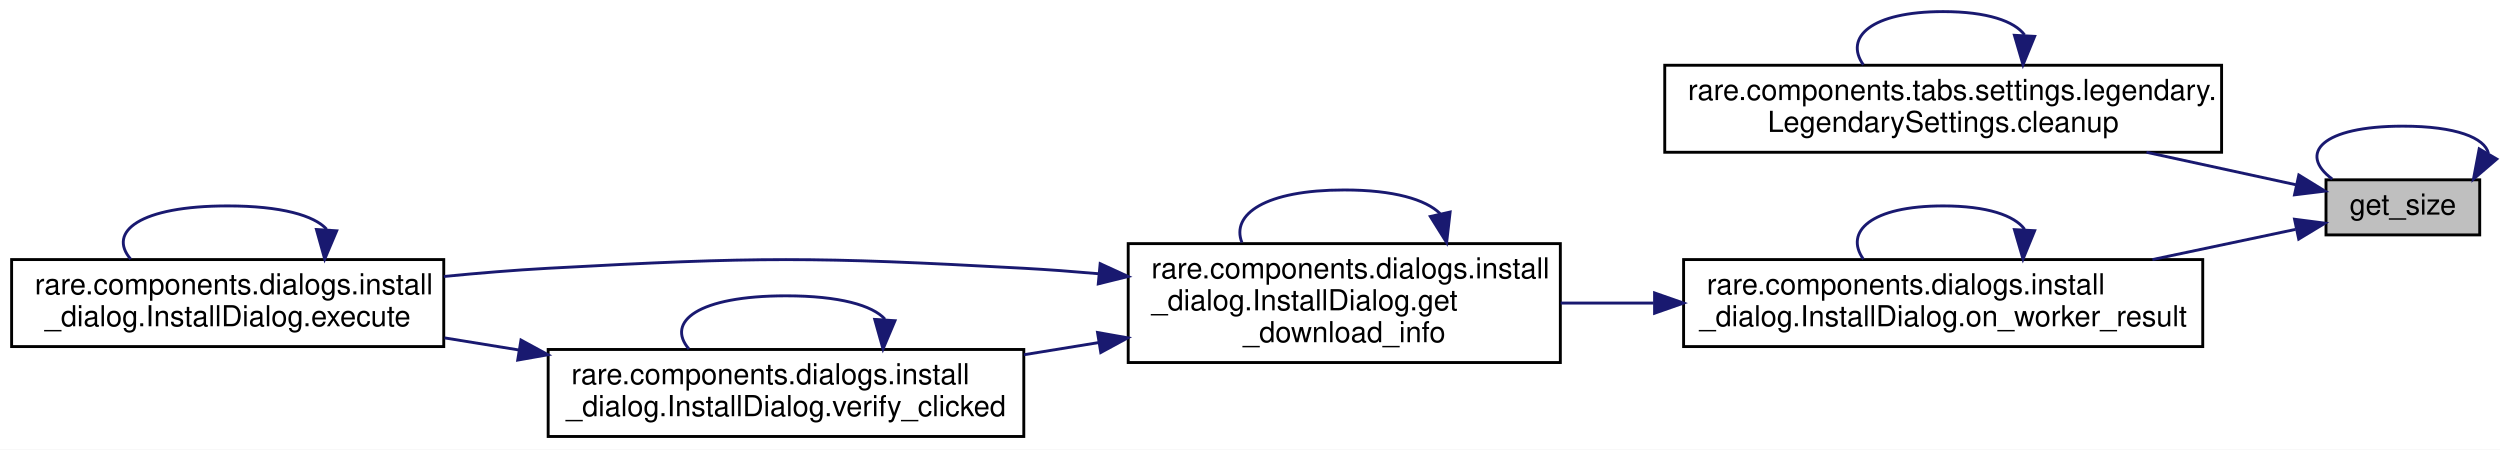
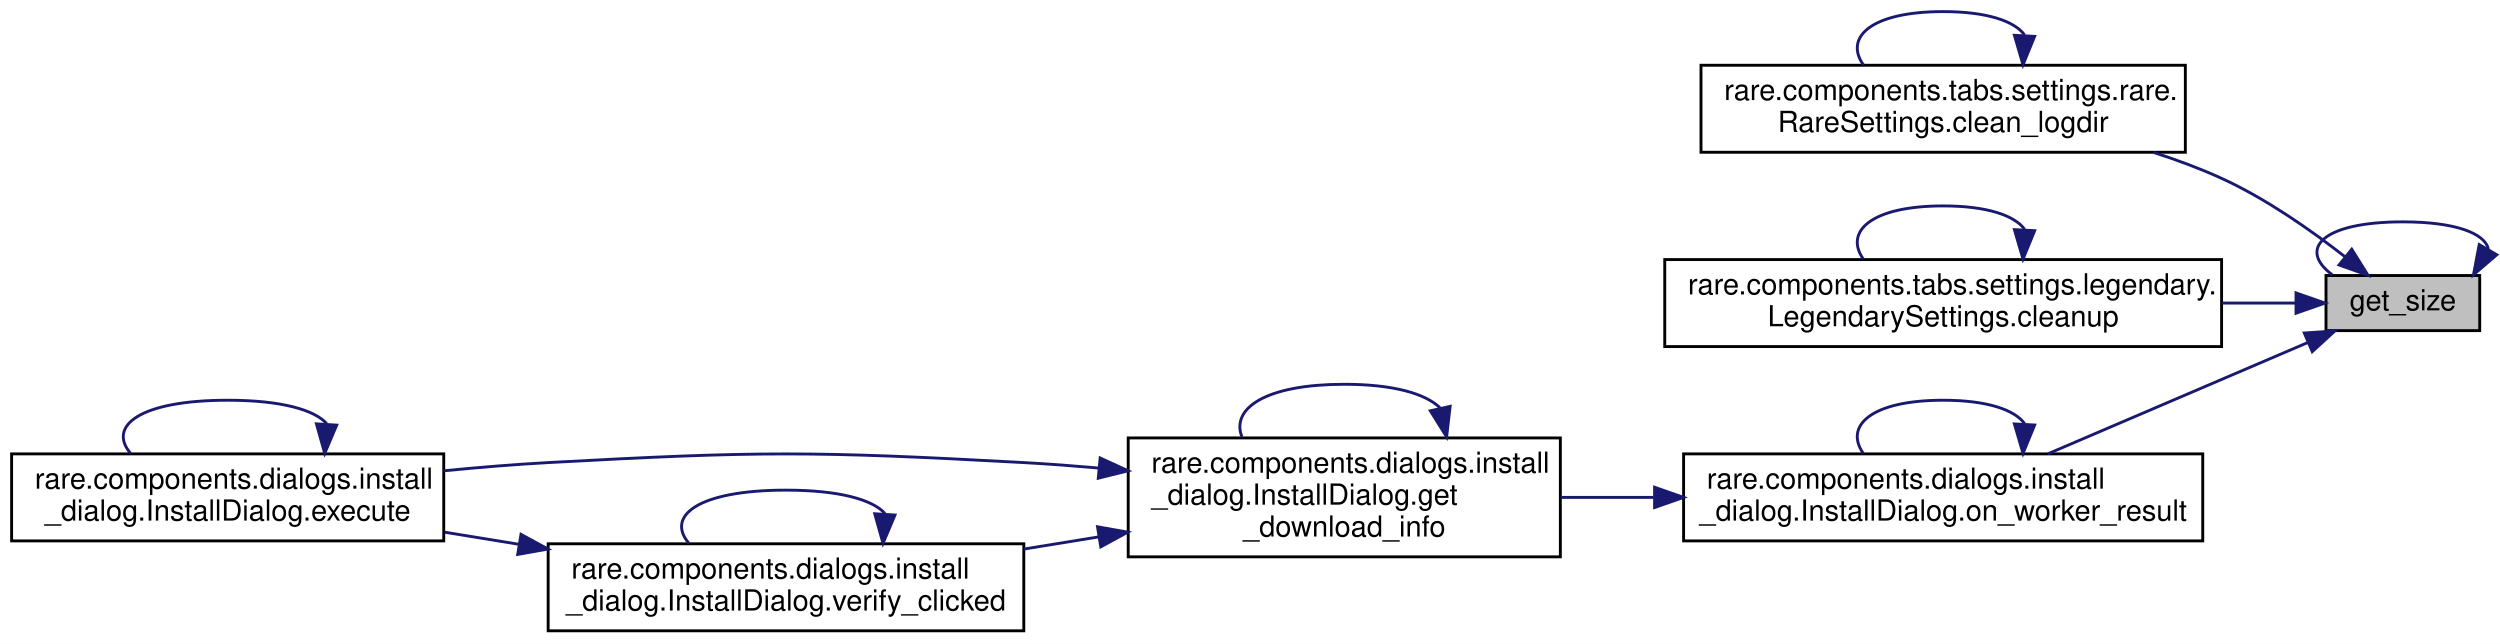
- <svg xmlns="http://www.w3.org/2000/svg" xmlns:xlink="http://www.w3.org/1999/xlink" width="862pt" height="155pt" viewBox="0.00 0.00 861.99 155.00">
-   <g id="graph0" class="graph" transform="scale(1 1) rotate(0) translate(4 151)">
-     <polygon fill="white" stroke="transparent" points="-4,4 -4,-151 857.99,-151 857.99,4 -4,4" />
+ <svg xmlns="http://www.w3.org/2000/svg" xmlns:xlink="http://www.w3.org/1999/xlink" width="862pt" height="222pt" viewBox="0.00 0.00 861.99 222.00">
+   <g id="graph0" class="graph" transform="scale(1 1) rotate(0) translate(4 218)">
+     <polygon fill="white" stroke="transparent" points="-4,4 -4,-218 857.99,-218 857.99,4 -4,4" />
    <g id="node1" class="node">
      <g id="a_node1">
        <a xlink:title=" ">
-           <polygon fill="#bfbfbf" stroke="black" points="798,-70 798,-89 851,-89 851,-70 798,-70" />
-           <text text-anchor="middle" x="824.5" y="-77" font-family="Helvetica,sans-Serif" font-size="10.00">get_size</text>
+           <polygon fill="#bfbfbf" stroke="black" points="798,-104 798,-123 851,-123 851,-104 798,-104" />
+           <text text-anchor="middle" x="824.5" y="-111" font-family="Helvetica,sans-Serif" font-size="10.00">get_size</text>
        </a>
      </g>
    </g>
-     <g id="edge3" class="edge">
-       <path fill="none" stroke="midnightblue" d="M853.99,-98.15C852.76,-103.44 842.93,-107.5 824.5,-107.5 796.42,-107.5 788.3,-98.07 800.15,-89.26" />
-       <polygon fill="midnightblue" stroke="midnightblue" points="856.89,-96.16 848.85,-89.26 850.82,-99.67 856.89,-96.16" />
+     <g id="edge5" class="edge">
+       <path fill="none" stroke="midnightblue" d="M853.99,-132.15C852.76,-137.44 842.93,-141.5 824.5,-141.5 796.42,-141.5 788.3,-132.07 800.15,-123.26" />
+       <polygon fill="midnightblue" stroke="midnightblue" points="856.89,-130.16 848.85,-123.26 850.82,-133.67 856.89,-130.16" />
    </g>
    <g id="node2" class="node">
      <g id="a_node2">
+         <a xlink:href="classrare_1_1components_1_1tabs_1_1settings_1_1rare_1_1_rare_settings.html#ac5aa04f27a40a5f6cfc0fc482f9f0dbd" target="_top" xlink:title=" ">
+           <polygon fill="white" stroke="black" points="582.5,-165.5 582.5,-195.5 749.5,-195.5 749.5,-165.5 582.5,-165.5" />
+           <text text-anchor="start" x="590.5" y="-183.5" font-family="Helvetica,sans-Serif" font-size="10.00">rare.components.tabs.settings.rare.</text>
+           <text text-anchor="middle" x="666" y="-172.5" font-family="Helvetica,sans-Serif" font-size="10.00">RareSettings.clean_logdir</text>
+         </a>
+       </g>
+     </g>
+     <g id="edge1" class="edge">
+       <path fill="none" stroke="midnightblue" d="M804.42,-129.57C792.8,-138.63 777.3,-149.51 762,-156.5 754.57,-159.9 746.59,-162.86 738.53,-165.44" />
+       <polygon fill="midnightblue" stroke="midnightblue" points="806.88,-132.08 812.48,-123.09 802.49,-126.63 806.88,-132.08" />
+     </g>
+     <g id="node3" class="node">
+       <g id="a_node3">
        <a xlink:href="classrare_1_1components_1_1tabs_1_1settings_1_1legendary_1_1_legendary_settings.html#af064d32dee1937fa4aaef3e1b7472772" target="_top" xlink:title=" ">
          <polygon fill="white" stroke="black" points="570,-98.5 570,-128.5 762,-128.5 762,-98.5 570,-98.5" />
          <text text-anchor="start" x="578" y="-116.5" font-family="Helvetica,sans-Serif" font-size="10.00">rare.components.tabs.settings.legendary.</text>
          <text text-anchor="middle" x="666" y="-105.5" font-family="Helvetica,sans-Serif" font-size="10.00">LegendarySettings.cleanup</text>
        </a>
      </g>
    </g>
-     <g id="edge1" class="edge">
-       <path fill="none" stroke="midnightblue" d="M787.6,-87.3C772.28,-90.63 753.88,-94.63 736.11,-98.49" />
-       <polygon fill="midnightblue" stroke="midnightblue" points="788.63,-90.66 797.66,-85.11 787.14,-83.82 788.63,-90.66" />
+     <g id="edge3" class="edge">
+       <path fill="none" stroke="midnightblue" d="M787.54,-113.5C779.72,-113.5 771.1,-113.5 762.17,-113.5" />
+       <polygon fill="midnightblue" stroke="midnightblue" points="787.66,-117 797.66,-113.5 787.66,-110 787.66,-117" />
    </g>
-     <g id="node3" class="node">
-       <g id="a_node3">
+     <g id="node4" class="node">
+       <g id="a_node4">
        <a xlink:href="classrare_1_1components_1_1dialogs_1_1install__dialog_1_1_install_dialog.html#affdc8bae01bd071a92392ce437a43bf9" target="_top" xlink:title=" ">
          <polygon fill="white" stroke="black" points="576.5,-31.5 576.5,-61.5 755.5,-61.5 755.5,-31.5 576.5,-31.5" />
          <text text-anchor="start" x="584.5" y="-49.5" font-family="Helvetica,sans-Serif" font-size="10.00">rare.components.dialogs.install</text>
          <text text-anchor="middle" x="666" y="-38.5" font-family="Helvetica,sans-Serif" font-size="10.00">_dialog.InstallDialog.on_worker_result</text>
        </a>
      </g>
    </g>
-     <g id="edge4" class="edge">
-       <path fill="none" stroke="midnightblue" d="M787.5,-71.91C772.79,-68.81 755.23,-65.11 738.14,-61.5" />
-       <polygon fill="midnightblue" stroke="midnightblue" points="787.15,-75.41 797.66,-74.05 788.59,-68.56 787.15,-75.41" />
+     <g id="edge6" class="edge">
+       <path fill="none" stroke="midnightblue" d="M791.68,-99.88C765.67,-88.74 728.94,-73.02 702.09,-61.52" />
+       <polygon fill="midnightblue" stroke="midnightblue" points="790.51,-103.18 801.08,-103.9 793.26,-96.75 790.51,-103.18" />
    </g>
    <g id="edge2" class="edge">
+       <path fill="none" stroke="midnightblue" d="M694.07,-205.96C690.59,-210.68 681.23,-214 666,-214 641,-214 631.83,-205.06 638.47,-195.66" />
+       <polygon fill="midnightblue" stroke="midnightblue" points="697.55,-205.46 693.53,-195.66 690.56,-205.83 697.55,-205.46" />
+     </g>
+     <g id="edge4" class="edge">
      <path fill="none" stroke="midnightblue" d="M694.07,-138.96C690.59,-143.68 681.23,-147 666,-147 641,-147 631.83,-138.06 638.47,-128.66" />
      <polygon fill="midnightblue" stroke="midnightblue" points="697.55,-138.46 693.53,-128.66 690.56,-138.83 697.55,-138.46" />
    </g>
-     <g id="edge12" class="edge">
+     <g id="edge14" class="edge">
      <path fill="none" stroke="midnightblue" d="M694.07,-71.96C690.59,-76.68 681.23,-80 666,-80 641,-80 631.83,-71.06 638.47,-61.66" />
      <polygon fill="midnightblue" stroke="midnightblue" points="697.55,-71.46 693.53,-61.66 690.56,-71.83 697.55,-71.46" />
    </g>
-     <g id="node4" class="node">
-       <g id="a_node4">
+     <g id="node5" class="node">
+       <g id="a_node5">
        <a xlink:href="classrare_1_1components_1_1dialogs_1_1install__dialog_1_1_install_dialog.html#aca780d78b993a295a93507a4a6d12a69" target="_top" xlink:title=" ">
          <polygon fill="white" stroke="black" points="385,-26 385,-67 534,-67 534,-26 385,-26" />
          <text text-anchor="start" x="393" y="-55" font-family="Helvetica,sans-Serif" font-size="10.00">rare.components.dialogs.install</text>
          <text text-anchor="start" x="393" y="-44" font-family="Helvetica,sans-Serif" font-size="10.00">_dialog.InstallDialog.get</text>
          <text text-anchor="middle" x="459.5" y="-33" font-family="Helvetica,sans-Serif" font-size="10.00">_download_info</text>
        </a>
      </g>
    </g>
-     <g id="edge5" class="edge">
+     <g id="edge7" class="edge">
      <path fill="none" stroke="midnightblue" d="M566.17,-46.5C555.37,-46.5 544.52,-46.5 534.11,-46.5" />
      <polygon fill="midnightblue" stroke="midnightblue" points="566.49,-50 576.49,-46.5 566.49,-43 566.49,-50" />
    </g>
-     <g id="edge8" class="edge">
+     <g id="edge10" class="edge">
      <path fill="none" stroke="midnightblue" d="M492.53,-77.36C487.62,-82.2 476.61,-85.5 459.5,-85.5 432.12,-85.5 420.36,-77.04 424.21,-67.36" />
      <polygon fill="midnightblue" stroke="midnightblue" points="496,-77.89 494.79,-67.36 489.17,-76.35 496,-77.89" />
    </g>
-     <g id="node5" class="node">
-       <g id="a_node5">
+     <g id="node6" class="node">
+       <g id="a_node6">
        <a xlink:href="classrare_1_1components_1_1dialogs_1_1install__dialog_1_1_install_dialog.html#aa902973791e81c8c4542da337b86289b" target="_top" xlink:title=" ">
          <polygon fill="white" stroke="black" points="0,-31.5 0,-61.5 149,-61.5 149,-31.5 0,-31.5" />
          <text text-anchor="start" x="8" y="-49.5" font-family="Helvetica,sans-Serif" font-size="10.00">rare.components.dialogs.install</text>
          <text text-anchor="middle" x="74.5" y="-38.5" font-family="Helvetica,sans-Serif" font-size="10.00">_dialog.InstallDialog.execute</text>
        </a>
      </g>
    </g>
-     <g id="edge6" class="edge">
+     <g id="edge8" class="edge">
      <path fill="none" stroke="midnightblue" d="M374.79,-56.62C366.09,-57.39 357.37,-58.04 349,-58.5 276.22,-62.48 257.78,-62.48 185,-58.5 173.35,-57.86 161.04,-56.85 149.04,-55.67" />
      <polygon fill="midnightblue" stroke="midnightblue" points="375.33,-60.09 384.96,-55.67 374.68,-53.12 375.33,-60.09" />
    </g>
-     <g id="node6" class="node">
-       <g id="a_node6">
+     <g id="node7" class="node">
+       <g id="a_node7">
        <a xlink:href="classrare_1_1components_1_1dialogs_1_1install__dialog_1_1_install_dialog.html#a77e69cb6973b2c8a40dfed17abe7d453" target="_top" xlink:title=" ">
          <polygon fill="white" stroke="black" points="185,-0.5 185,-30.5 349,-30.5 349,-0.5 185,-0.5" />
          <text text-anchor="start" x="193" y="-18.5" font-family="Helvetica,sans-Serif" font-size="10.00">rare.components.dialogs.install</text>
          <text text-anchor="middle" x="267" y="-7.5" font-family="Helvetica,sans-Serif" font-size="10.00">_dialog.InstallDialog.verify_clicked</text>
        </a>
      </g>
    </g>
-     <g id="edge9" class="edge">
+     <g id="edge11" class="edge">
      <path fill="none" stroke="midnightblue" d="M374.86,-32.89C366.29,-31.49 357.59,-30.08 349.05,-28.69" />
      <polygon fill="midnightblue" stroke="midnightblue" points="374.42,-36.36 384.85,-34.51 375.54,-29.45 374.42,-36.36" />
    </g>
-     <g id="edge7" class="edge">
+     <g id="edge9" class="edge">
      <path fill="none" stroke="midnightblue" d="M108.62,-71.96C104.38,-76.68 93.01,-80 74.5,-80 44.12,-80 32.97,-71.06 41.04,-61.66" />
      <polygon fill="midnightblue" stroke="midnightblue" points="112.09,-71.42 107.96,-61.66 105.1,-71.86 112.09,-71.42" />
    </g>
-     <g id="edge10" class="edge">
+     <g id="edge12" class="edge">
      <path fill="none" stroke="midnightblue" d="M174.88,-30.33C166.29,-31.73 157.65,-33.13 149.25,-34.5" />
      <polygon fill="midnightblue" stroke="midnightblue" points="175.63,-33.75 184.93,-28.69 174.5,-26.84 175.63,-33.75" />
    </g>
-     <g id="edge11" class="edge">
+     <g id="edge13" class="edge">
      <path fill="none" stroke="midnightblue" d="M301.12,-40.96C296.88,-45.68 285.51,-49 267,-49 236.62,-49 225.47,-40.06 233.54,-30.66" />
      <polygon fill="midnightblue" stroke="midnightblue" points="304.59,-40.42 300.46,-30.66 297.6,-40.86 304.59,-40.42" />
    </g>
  </g>
</svg>
